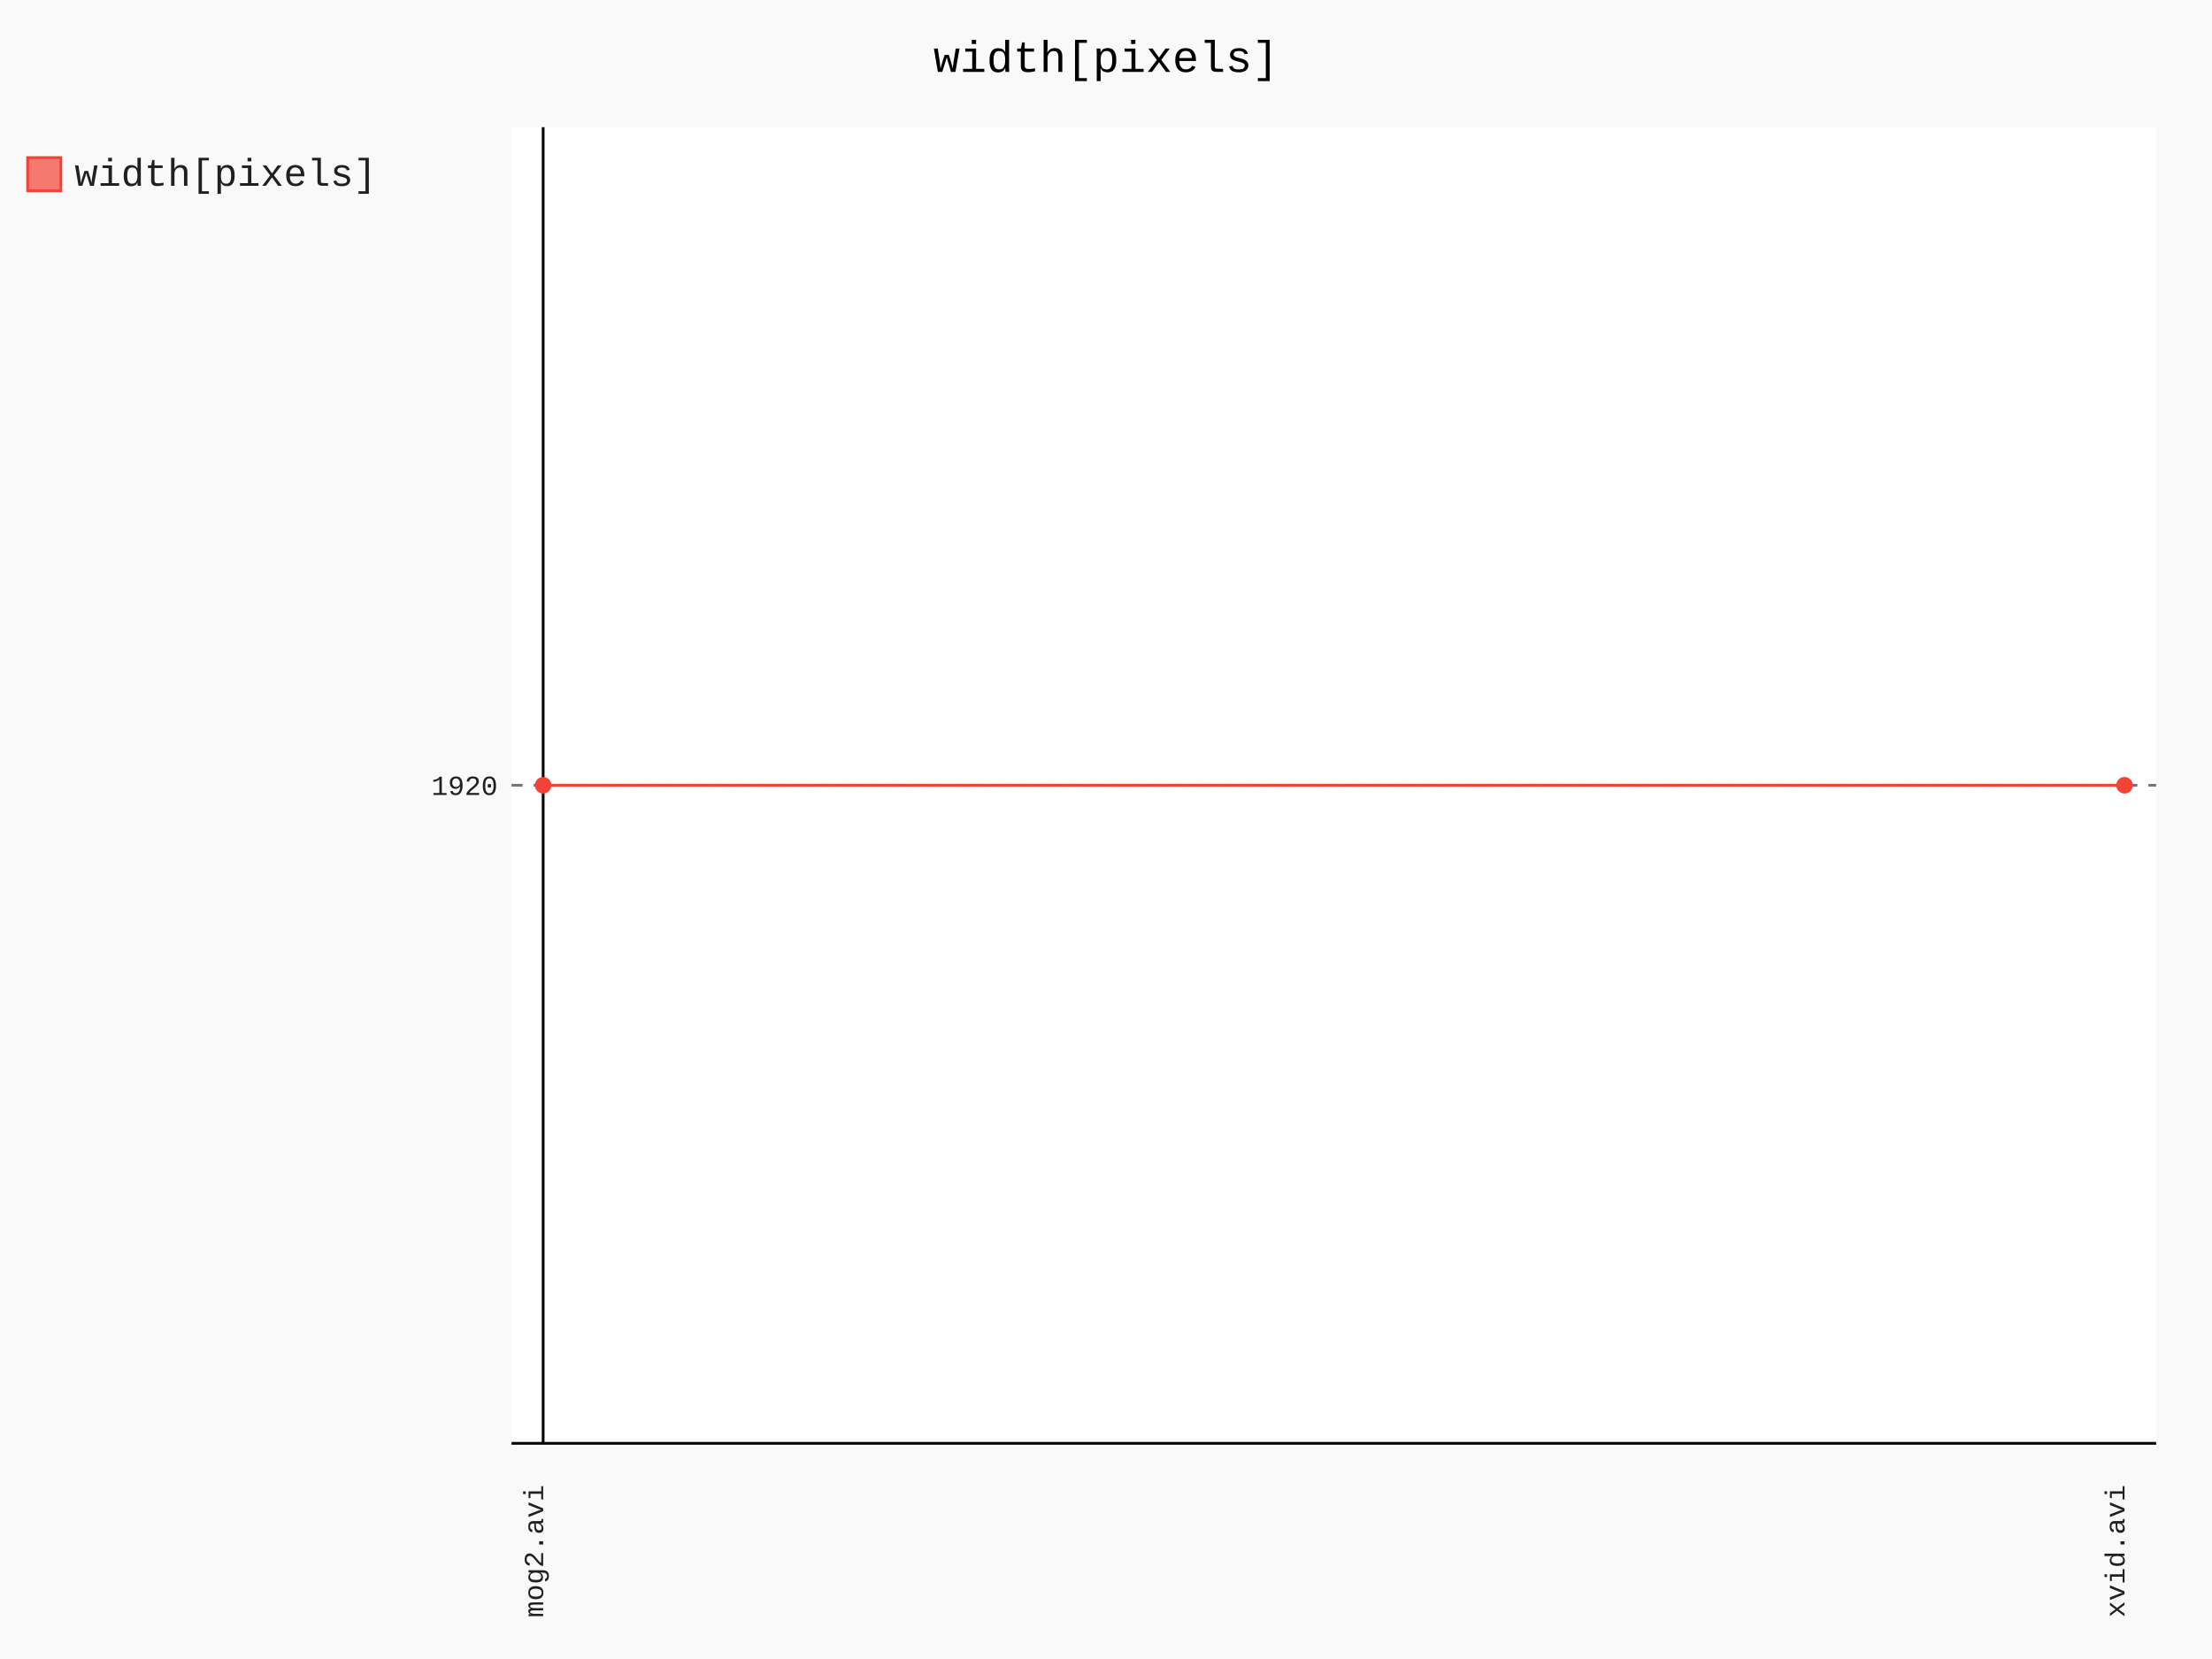
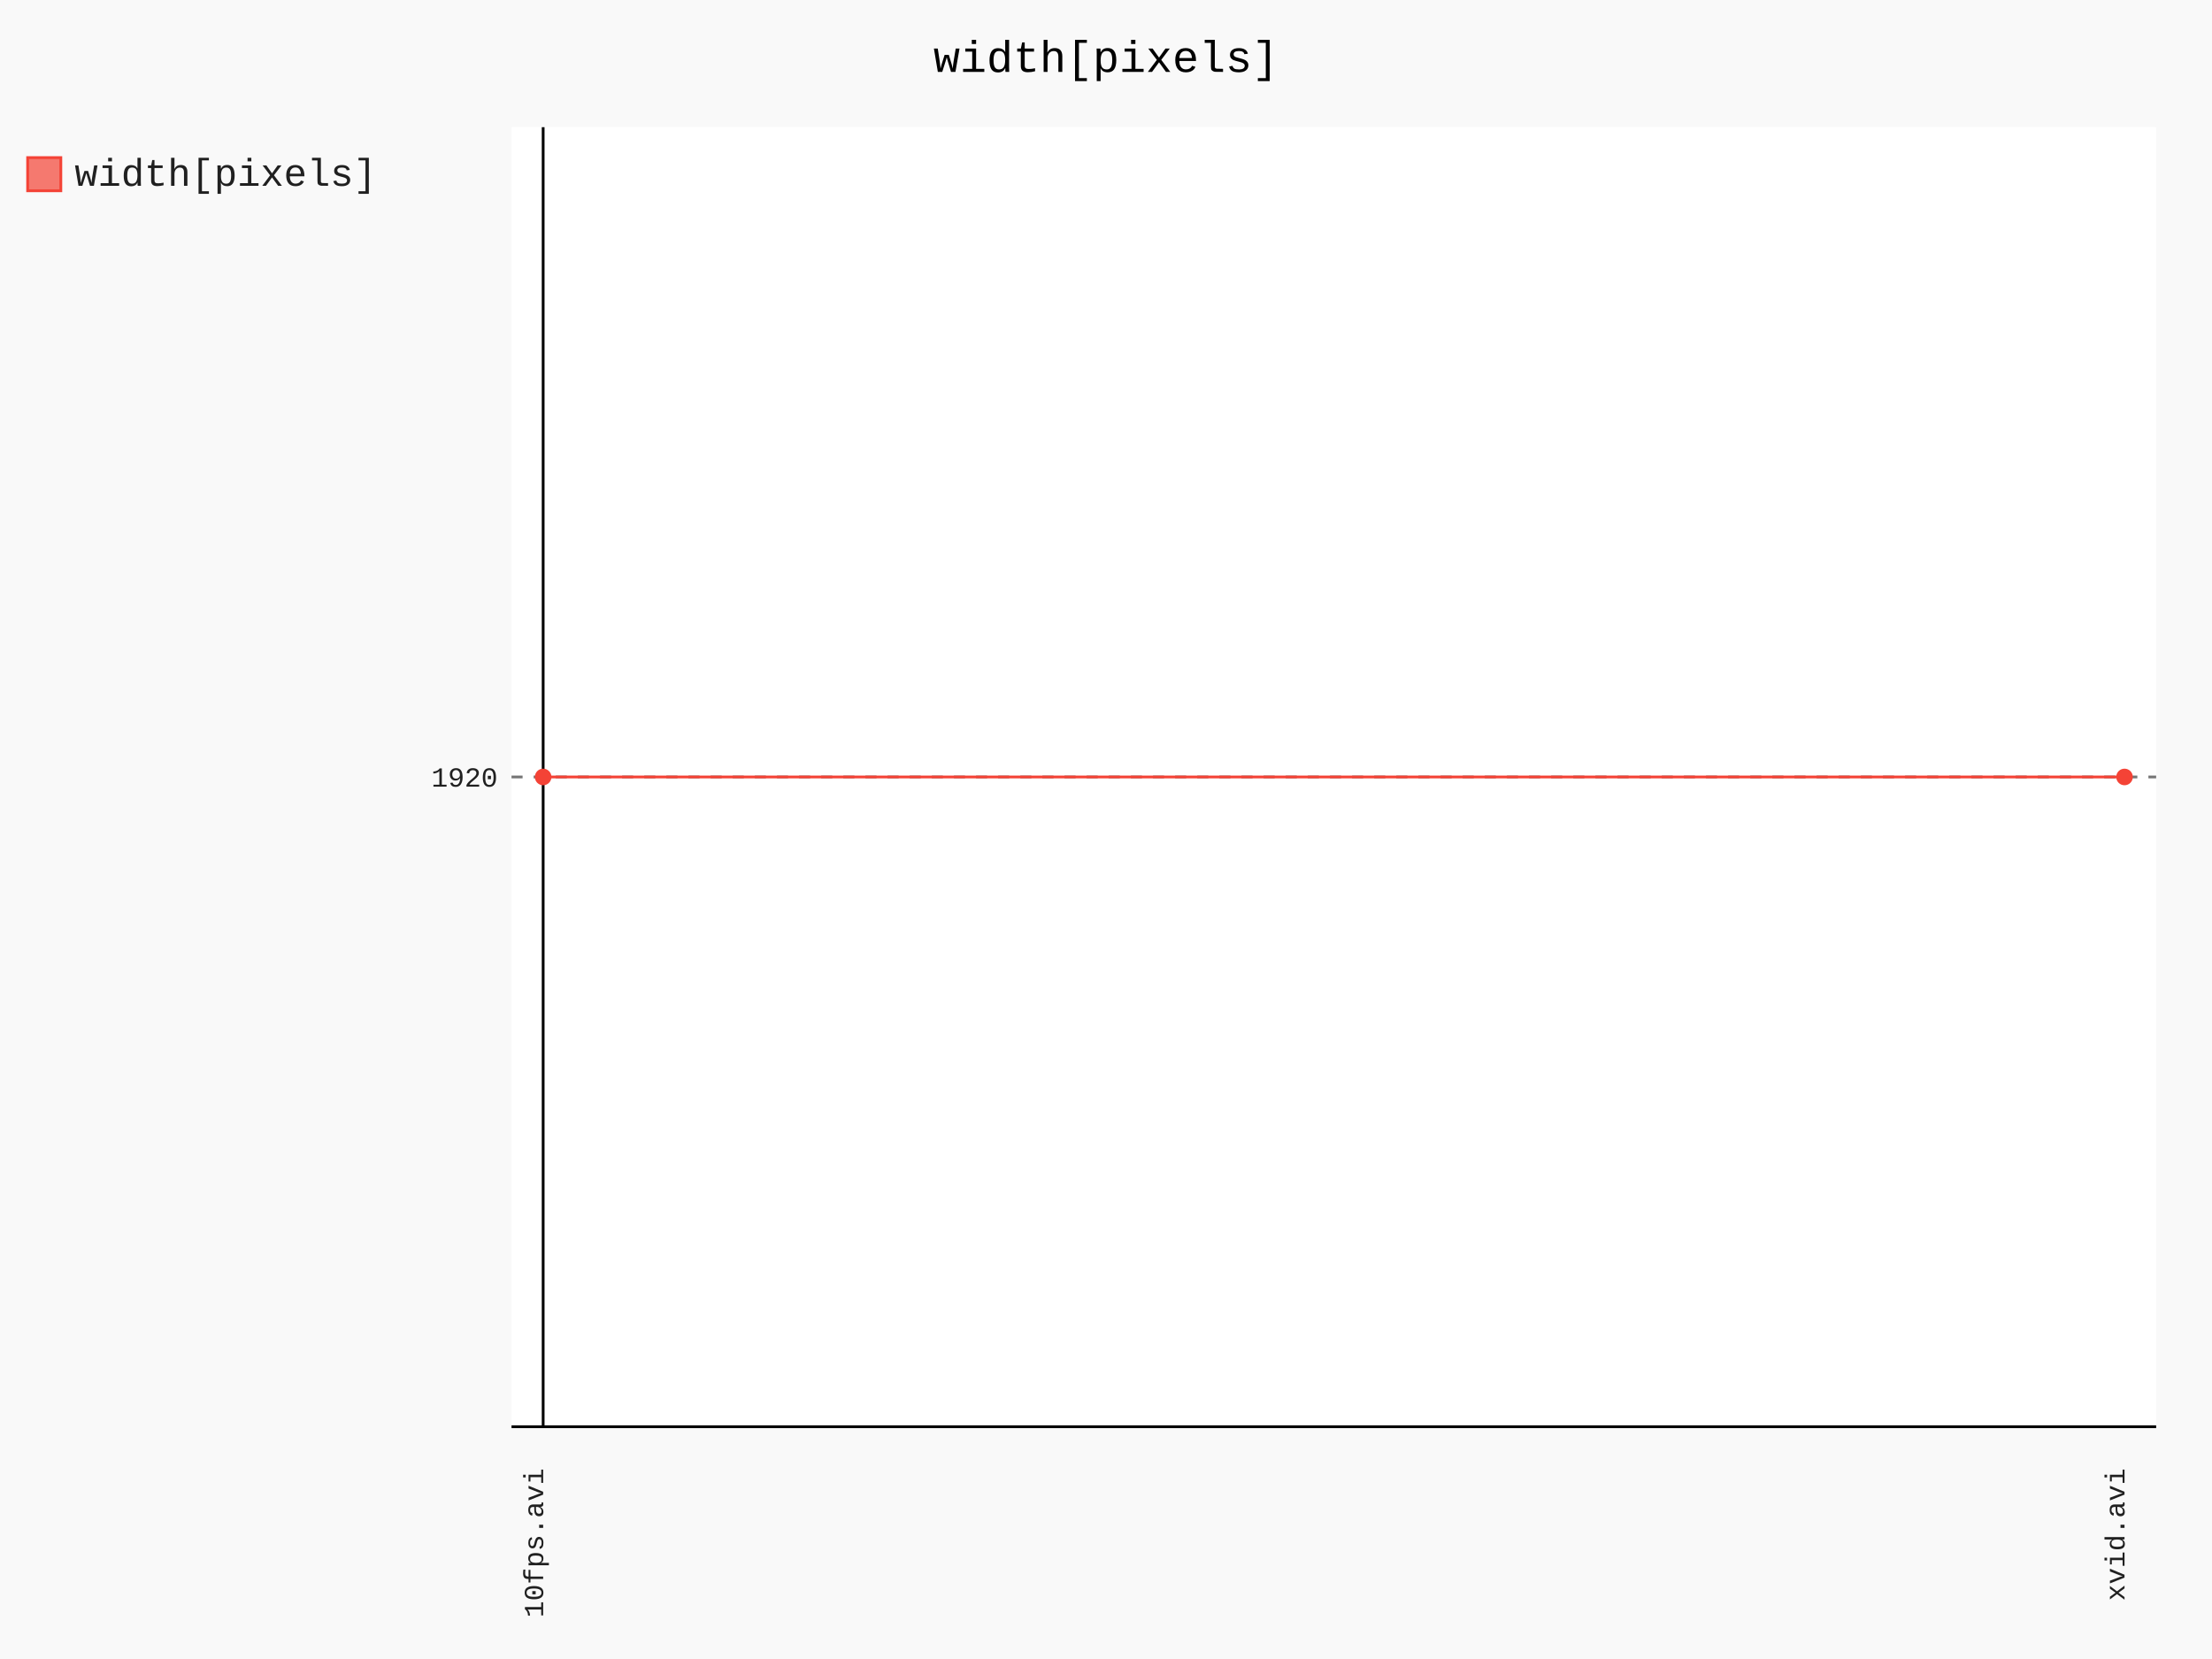
- <svg xmlns="http://www.w3.org/2000/svg" class="pygal-chart" id="chart-ccd5f420-5a52-477f-8be5-76cc641507b8" viewBox="0 0 800 600">
+ <svg xmlns="http://www.w3.org/2000/svg" class="pygal-chart" id="chart-eaefdfc4-8a5a-4301-8c07-94a15203f3a1" viewBox="0 0 800 600">
  <defs>
-     <style type="text/css">#chart-ccd5f420-5a52-477f-8be5-76cc641507b8{-webkit-user-select:none;-webkit-font-smoothing:antialiased;font-family:Consolas,"Liberation Mono",Menlo,Courier,monospace}#chart-ccd5f420-5a52-477f-8be5-76cc641507b8 .title{font-family:Consolas,"Liberation Mono",Menlo,Courier,monospace;font-size:16px}#chart-ccd5f420-5a52-477f-8be5-76cc641507b8 .legends .legend text{font-family:Consolas,"Liberation Mono",Menlo,Courier,monospace;font-size:14px}#chart-ccd5f420-5a52-477f-8be5-76cc641507b8 .axis text{font-family:Consolas,"Liberation Mono",Menlo,Courier,monospace;font-size:10px}#chart-ccd5f420-5a52-477f-8be5-76cc641507b8 .axis text.major{font-family:Consolas,"Liberation Mono",Menlo,Courier,monospace;font-size:10px}#chart-ccd5f420-5a52-477f-8be5-76cc641507b8 .text-overlay text.value{font-family:Consolas,"Liberation Mono",Menlo,Courier,monospace;font-size:16px}#chart-ccd5f420-5a52-477f-8be5-76cc641507b8 .text-overlay text.label{font-family:Consolas,"Liberation Mono",Menlo,Courier,monospace;font-size:10px}#chart-ccd5f420-5a52-477f-8be5-76cc641507b8 .tooltip{font-family:Consolas,"Liberation Mono",Menlo,Courier,monospace;font-size:14px}#chart-ccd5f420-5a52-477f-8be5-76cc641507b8 text.no_data{font-family:Consolas,"Liberation Mono",Menlo,Courier,monospace;font-size:64px}
- #chart-ccd5f420-5a52-477f-8be5-76cc641507b8{background-color:rgba(249,249,249,1)}#chart-ccd5f420-5a52-477f-8be5-76cc641507b8 path,#chart-ccd5f420-5a52-477f-8be5-76cc641507b8 line,#chart-ccd5f420-5a52-477f-8be5-76cc641507b8 rect,#chart-ccd5f420-5a52-477f-8be5-76cc641507b8 circle{-webkit-transition:150ms;-moz-transition:150ms;transition:150ms}#chart-ccd5f420-5a52-477f-8be5-76cc641507b8 .graph &gt; .background{fill:rgba(249,249,249,1)}#chart-ccd5f420-5a52-477f-8be5-76cc641507b8 .plot &gt; .background{fill:rgba(255,255,255,1)}#chart-ccd5f420-5a52-477f-8be5-76cc641507b8 .graph{fill:rgba(0,0,0,.87)}#chart-ccd5f420-5a52-477f-8be5-76cc641507b8 text.no_data{fill:rgba(0,0,0,1)}#chart-ccd5f420-5a52-477f-8be5-76cc641507b8 .title{fill:rgba(0,0,0,1)}#chart-ccd5f420-5a52-477f-8be5-76cc641507b8 .legends .legend text{fill:rgba(0,0,0,.87)}#chart-ccd5f420-5a52-477f-8be5-76cc641507b8 .legends .legend:hover text{fill:rgba(0,0,0,1)}#chart-ccd5f420-5a52-477f-8be5-76cc641507b8 .axis .line{stroke:rgba(0,0,0,1)}#chart-ccd5f420-5a52-477f-8be5-76cc641507b8 .axis .guide.line{stroke:rgba(0,0,0,.54)}#chart-ccd5f420-5a52-477f-8be5-76cc641507b8 .axis .major.line{stroke:rgba(0,0,0,.87)}#chart-ccd5f420-5a52-477f-8be5-76cc641507b8 .axis text.major{fill:rgba(0,0,0,1)}#chart-ccd5f420-5a52-477f-8be5-76cc641507b8 .axis.y .guides:hover .guide.line,#chart-ccd5f420-5a52-477f-8be5-76cc641507b8 .line-graph .axis.x .guides:hover .guide.line,#chart-ccd5f420-5a52-477f-8be5-76cc641507b8 .stackedline-graph .axis.x .guides:hover .guide.line,#chart-ccd5f420-5a52-477f-8be5-76cc641507b8 .xy-graph .axis.x .guides:hover .guide.line{stroke:rgba(0,0,0,1)}#chart-ccd5f420-5a52-477f-8be5-76cc641507b8 .axis .guides:hover text{fill:rgba(0,0,0,1)}#chart-ccd5f420-5a52-477f-8be5-76cc641507b8 .reactive{fill-opacity:.7}#chart-ccd5f420-5a52-477f-8be5-76cc641507b8 .reactive.active,#chart-ccd5f420-5a52-477f-8be5-76cc641507b8 .active .reactive{fill-opacity:.8;stroke-width:4}#chart-ccd5f420-5a52-477f-8be5-76cc641507b8 .series text{fill:rgba(0,0,0,1)}#chart-ccd5f420-5a52-477f-8be5-76cc641507b8 .tooltip rect{fill:rgba(255,255,255,1);stroke:rgba(0,0,0,1);-webkit-transition:opacity 150ms;-moz-transition:opacity 150ms;transition:opacity 150ms}#chart-ccd5f420-5a52-477f-8be5-76cc641507b8 .tooltip .label{fill:rgba(0,0,0,.87)}#chart-ccd5f420-5a52-477f-8be5-76cc641507b8 .tooltip .label{fill:rgba(0,0,0,.87)}#chart-ccd5f420-5a52-477f-8be5-76cc641507b8 .tooltip .legend{font-size:.8em;fill:rgba(0,0,0,.54)}#chart-ccd5f420-5a52-477f-8be5-76cc641507b8 .tooltip .x_label{font-size:.6em;fill:rgba(0,0,0,1)}#chart-ccd5f420-5a52-477f-8be5-76cc641507b8 .tooltip .xlink{font-size:.5em;text-decoration:underline}#chart-ccd5f420-5a52-477f-8be5-76cc641507b8 .tooltip .value{font-size:1.5em}#chart-ccd5f420-5a52-477f-8be5-76cc641507b8 .map-element{fill:rgba(255,255,255,1);stroke:rgba(0,0,0,.54) !important}#chart-ccd5f420-5a52-477f-8be5-76cc641507b8 .map-element .reactive{fill-opacity:inherit}#chart-ccd5f420-5a52-477f-8be5-76cc641507b8 .color-0,#chart-ccd5f420-5a52-477f-8be5-76cc641507b8 .color-0 a:visited{stroke:#F44336;fill:#F44336}#chart-ccd5f420-5a52-477f-8be5-76cc641507b8 .text-overlay .color-0 text{fill:black}
- #chart-ccd5f420-5a52-477f-8be5-76cc641507b8 text.no_data{text-anchor:middle}#chart-ccd5f420-5a52-477f-8be5-76cc641507b8 .guide.line{fill:none}#chart-ccd5f420-5a52-477f-8be5-76cc641507b8 .centered{text-anchor:middle}#chart-ccd5f420-5a52-477f-8be5-76cc641507b8 .title{text-anchor:middle}#chart-ccd5f420-5a52-477f-8be5-76cc641507b8 .legends .legend text{fill-opacity:1}#chart-ccd5f420-5a52-477f-8be5-76cc641507b8 .axis.x text{text-anchor:middle}#chart-ccd5f420-5a52-477f-8be5-76cc641507b8 .axis.x:not(.web) text[transform]{text-anchor:start}#chart-ccd5f420-5a52-477f-8be5-76cc641507b8 .axis.x:not(.web) text[transform].backwards{text-anchor:end}#chart-ccd5f420-5a52-477f-8be5-76cc641507b8 .axis.y text{text-anchor:end}#chart-ccd5f420-5a52-477f-8be5-76cc641507b8 .axis.y text[transform].backwards{text-anchor:start}#chart-ccd5f420-5a52-477f-8be5-76cc641507b8 .axis.y2 text{text-anchor:start}#chart-ccd5f420-5a52-477f-8be5-76cc641507b8 .axis.y2 text[transform].backwards{text-anchor:end}#chart-ccd5f420-5a52-477f-8be5-76cc641507b8 .axis .guide.line{stroke-dasharray:4,4}#chart-ccd5f420-5a52-477f-8be5-76cc641507b8 .axis .major.guide.line{stroke-dasharray:6,6}#chart-ccd5f420-5a52-477f-8be5-76cc641507b8 .horizontal .axis.y .guide.line,#chart-ccd5f420-5a52-477f-8be5-76cc641507b8 .horizontal .axis.y2 .guide.line,#chart-ccd5f420-5a52-477f-8be5-76cc641507b8 .vertical .axis.x .guide.line{opacity:0}#chart-ccd5f420-5a52-477f-8be5-76cc641507b8 .horizontal .axis.always_show .guide.line,#chart-ccd5f420-5a52-477f-8be5-76cc641507b8 .vertical .axis.always_show .guide.line{opacity:1 !important}#chart-ccd5f420-5a52-477f-8be5-76cc641507b8 .axis.y .guides:hover .guide.line,#chart-ccd5f420-5a52-477f-8be5-76cc641507b8 .axis.y2 .guides:hover .guide.line,#chart-ccd5f420-5a52-477f-8be5-76cc641507b8 .axis.x .guides:hover .guide.line{opacity:1}#chart-ccd5f420-5a52-477f-8be5-76cc641507b8 .axis .guides:hover text{opacity:1}#chart-ccd5f420-5a52-477f-8be5-76cc641507b8 .nofill{fill:none}#chart-ccd5f420-5a52-477f-8be5-76cc641507b8 .subtle-fill{fill-opacity:.2}#chart-ccd5f420-5a52-477f-8be5-76cc641507b8 .dot{stroke-width:1px;fill-opacity:1}#chart-ccd5f420-5a52-477f-8be5-76cc641507b8 .dot.active{stroke-width:5px}#chart-ccd5f420-5a52-477f-8be5-76cc641507b8 .dot.negative{fill:transparent}#chart-ccd5f420-5a52-477f-8be5-76cc641507b8 text,#chart-ccd5f420-5a52-477f-8be5-76cc641507b8 tspan{stroke:none !important}#chart-ccd5f420-5a52-477f-8be5-76cc641507b8 .series text.active{opacity:1}#chart-ccd5f420-5a52-477f-8be5-76cc641507b8 .tooltip rect{fill-opacity:.95;stroke-width:.5}#chart-ccd5f420-5a52-477f-8be5-76cc641507b8 .tooltip text{fill-opacity:1}#chart-ccd5f420-5a52-477f-8be5-76cc641507b8 .showable{visibility:hidden}#chart-ccd5f420-5a52-477f-8be5-76cc641507b8 .showable.shown{visibility:visible}</style>
+     <style type="text/css">#chart-eaefdfc4-8a5a-4301-8c07-94a15203f3a1{-webkit-user-select:none;-webkit-font-smoothing:antialiased;font-family:Consolas,"Liberation Mono",Menlo,Courier,monospace}#chart-eaefdfc4-8a5a-4301-8c07-94a15203f3a1 .title{font-family:Consolas,"Liberation Mono",Menlo,Courier,monospace;font-size:16px}#chart-eaefdfc4-8a5a-4301-8c07-94a15203f3a1 .legends .legend text{font-family:Consolas,"Liberation Mono",Menlo,Courier,monospace;font-size:14px}#chart-eaefdfc4-8a5a-4301-8c07-94a15203f3a1 .axis text{font-family:Consolas,"Liberation Mono",Menlo,Courier,monospace;font-size:10px}#chart-eaefdfc4-8a5a-4301-8c07-94a15203f3a1 .axis text.major{font-family:Consolas,"Liberation Mono",Menlo,Courier,monospace;font-size:10px}#chart-eaefdfc4-8a5a-4301-8c07-94a15203f3a1 .text-overlay text.value{font-family:Consolas,"Liberation Mono",Menlo,Courier,monospace;font-size:16px}#chart-eaefdfc4-8a5a-4301-8c07-94a15203f3a1 .text-overlay text.label{font-family:Consolas,"Liberation Mono",Menlo,Courier,monospace;font-size:10px}#chart-eaefdfc4-8a5a-4301-8c07-94a15203f3a1 .tooltip{font-family:Consolas,"Liberation Mono",Menlo,Courier,monospace;font-size:14px}#chart-eaefdfc4-8a5a-4301-8c07-94a15203f3a1 text.no_data{font-family:Consolas,"Liberation Mono",Menlo,Courier,monospace;font-size:64px}
+ #chart-eaefdfc4-8a5a-4301-8c07-94a15203f3a1{background-color:rgba(249,249,249,1)}#chart-eaefdfc4-8a5a-4301-8c07-94a15203f3a1 path,#chart-eaefdfc4-8a5a-4301-8c07-94a15203f3a1 line,#chart-eaefdfc4-8a5a-4301-8c07-94a15203f3a1 rect,#chart-eaefdfc4-8a5a-4301-8c07-94a15203f3a1 circle{-webkit-transition:150ms;-moz-transition:150ms;transition:150ms}#chart-eaefdfc4-8a5a-4301-8c07-94a15203f3a1 .graph &gt; .background{fill:rgba(249,249,249,1)}#chart-eaefdfc4-8a5a-4301-8c07-94a15203f3a1 .plot &gt; .background{fill:rgba(255,255,255,1)}#chart-eaefdfc4-8a5a-4301-8c07-94a15203f3a1 .graph{fill:rgba(0,0,0,.87)}#chart-eaefdfc4-8a5a-4301-8c07-94a15203f3a1 text.no_data{fill:rgba(0,0,0,1)}#chart-eaefdfc4-8a5a-4301-8c07-94a15203f3a1 .title{fill:rgba(0,0,0,1)}#chart-eaefdfc4-8a5a-4301-8c07-94a15203f3a1 .legends .legend text{fill:rgba(0,0,0,.87)}#chart-eaefdfc4-8a5a-4301-8c07-94a15203f3a1 .legends .legend:hover text{fill:rgba(0,0,0,1)}#chart-eaefdfc4-8a5a-4301-8c07-94a15203f3a1 .axis .line{stroke:rgba(0,0,0,1)}#chart-eaefdfc4-8a5a-4301-8c07-94a15203f3a1 .axis .guide.line{stroke:rgba(0,0,0,.54)}#chart-eaefdfc4-8a5a-4301-8c07-94a15203f3a1 .axis .major.line{stroke:rgba(0,0,0,.87)}#chart-eaefdfc4-8a5a-4301-8c07-94a15203f3a1 .axis text.major{fill:rgba(0,0,0,1)}#chart-eaefdfc4-8a5a-4301-8c07-94a15203f3a1 .axis.y .guides:hover .guide.line,#chart-eaefdfc4-8a5a-4301-8c07-94a15203f3a1 .line-graph .axis.x .guides:hover .guide.line,#chart-eaefdfc4-8a5a-4301-8c07-94a15203f3a1 .stackedline-graph .axis.x .guides:hover .guide.line,#chart-eaefdfc4-8a5a-4301-8c07-94a15203f3a1 .xy-graph .axis.x .guides:hover .guide.line{stroke:rgba(0,0,0,1)}#chart-eaefdfc4-8a5a-4301-8c07-94a15203f3a1 .axis .guides:hover text{fill:rgba(0,0,0,1)}#chart-eaefdfc4-8a5a-4301-8c07-94a15203f3a1 .reactive{fill-opacity:.7}#chart-eaefdfc4-8a5a-4301-8c07-94a15203f3a1 .reactive.active,#chart-eaefdfc4-8a5a-4301-8c07-94a15203f3a1 .active .reactive{fill-opacity:.8;stroke-width:4}#chart-eaefdfc4-8a5a-4301-8c07-94a15203f3a1 .series text{fill:rgba(0,0,0,1)}#chart-eaefdfc4-8a5a-4301-8c07-94a15203f3a1 .tooltip rect{fill:rgba(255,255,255,1);stroke:rgba(0,0,0,1);-webkit-transition:opacity 150ms;-moz-transition:opacity 150ms;transition:opacity 150ms}#chart-eaefdfc4-8a5a-4301-8c07-94a15203f3a1 .tooltip .label{fill:rgba(0,0,0,.87)}#chart-eaefdfc4-8a5a-4301-8c07-94a15203f3a1 .tooltip .label{fill:rgba(0,0,0,.87)}#chart-eaefdfc4-8a5a-4301-8c07-94a15203f3a1 .tooltip .legend{font-size:.8em;fill:rgba(0,0,0,.54)}#chart-eaefdfc4-8a5a-4301-8c07-94a15203f3a1 .tooltip .x_label{font-size:.6em;fill:rgba(0,0,0,1)}#chart-eaefdfc4-8a5a-4301-8c07-94a15203f3a1 .tooltip .xlink{font-size:.5em;text-decoration:underline}#chart-eaefdfc4-8a5a-4301-8c07-94a15203f3a1 .tooltip .value{font-size:1.5em}#chart-eaefdfc4-8a5a-4301-8c07-94a15203f3a1 .map-element{fill:rgba(255,255,255,1);stroke:rgba(0,0,0,.54) !important}#chart-eaefdfc4-8a5a-4301-8c07-94a15203f3a1 .map-element .reactive{fill-opacity:inherit}#chart-eaefdfc4-8a5a-4301-8c07-94a15203f3a1 .color-0,#chart-eaefdfc4-8a5a-4301-8c07-94a15203f3a1 .color-0 a:visited{stroke:#F44336;fill:#F44336}#chart-eaefdfc4-8a5a-4301-8c07-94a15203f3a1 .text-overlay .color-0 text{fill:black}
+ #chart-eaefdfc4-8a5a-4301-8c07-94a15203f3a1 text.no_data{text-anchor:middle}#chart-eaefdfc4-8a5a-4301-8c07-94a15203f3a1 .guide.line{fill:none}#chart-eaefdfc4-8a5a-4301-8c07-94a15203f3a1 .centered{text-anchor:middle}#chart-eaefdfc4-8a5a-4301-8c07-94a15203f3a1 .title{text-anchor:middle}#chart-eaefdfc4-8a5a-4301-8c07-94a15203f3a1 .legends .legend text{fill-opacity:1}#chart-eaefdfc4-8a5a-4301-8c07-94a15203f3a1 .axis.x text{text-anchor:middle}#chart-eaefdfc4-8a5a-4301-8c07-94a15203f3a1 .axis.x:not(.web) text[transform]{text-anchor:start}#chart-eaefdfc4-8a5a-4301-8c07-94a15203f3a1 .axis.x:not(.web) text[transform].backwards{text-anchor:end}#chart-eaefdfc4-8a5a-4301-8c07-94a15203f3a1 .axis.y text{text-anchor:end}#chart-eaefdfc4-8a5a-4301-8c07-94a15203f3a1 .axis.y text[transform].backwards{text-anchor:start}#chart-eaefdfc4-8a5a-4301-8c07-94a15203f3a1 .axis.y2 text{text-anchor:start}#chart-eaefdfc4-8a5a-4301-8c07-94a15203f3a1 .axis.y2 text[transform].backwards{text-anchor:end}#chart-eaefdfc4-8a5a-4301-8c07-94a15203f3a1 .axis .guide.line{stroke-dasharray:4,4}#chart-eaefdfc4-8a5a-4301-8c07-94a15203f3a1 .axis .major.guide.line{stroke-dasharray:6,6}#chart-eaefdfc4-8a5a-4301-8c07-94a15203f3a1 .horizontal .axis.y .guide.line,#chart-eaefdfc4-8a5a-4301-8c07-94a15203f3a1 .horizontal .axis.y2 .guide.line,#chart-eaefdfc4-8a5a-4301-8c07-94a15203f3a1 .vertical .axis.x .guide.line{opacity:0}#chart-eaefdfc4-8a5a-4301-8c07-94a15203f3a1 .horizontal .axis.always_show .guide.line,#chart-eaefdfc4-8a5a-4301-8c07-94a15203f3a1 .vertical .axis.always_show .guide.line{opacity:1 !important}#chart-eaefdfc4-8a5a-4301-8c07-94a15203f3a1 .axis.y .guides:hover .guide.line,#chart-eaefdfc4-8a5a-4301-8c07-94a15203f3a1 .axis.y2 .guides:hover .guide.line,#chart-eaefdfc4-8a5a-4301-8c07-94a15203f3a1 .axis.x .guides:hover .guide.line{opacity:1}#chart-eaefdfc4-8a5a-4301-8c07-94a15203f3a1 .axis .guides:hover text{opacity:1}#chart-eaefdfc4-8a5a-4301-8c07-94a15203f3a1 .nofill{fill:none}#chart-eaefdfc4-8a5a-4301-8c07-94a15203f3a1 .subtle-fill{fill-opacity:.2}#chart-eaefdfc4-8a5a-4301-8c07-94a15203f3a1 .dot{stroke-width:1px;fill-opacity:1}#chart-eaefdfc4-8a5a-4301-8c07-94a15203f3a1 .dot.active{stroke-width:5px}#chart-eaefdfc4-8a5a-4301-8c07-94a15203f3a1 .dot.negative{fill:transparent}#chart-eaefdfc4-8a5a-4301-8c07-94a15203f3a1 text,#chart-eaefdfc4-8a5a-4301-8c07-94a15203f3a1 tspan{stroke:none !important}#chart-eaefdfc4-8a5a-4301-8c07-94a15203f3a1 .series text.active{opacity:1}#chart-eaefdfc4-8a5a-4301-8c07-94a15203f3a1 .tooltip rect{fill-opacity:.95;stroke-width:.5}#chart-eaefdfc4-8a5a-4301-8c07-94a15203f3a1 .tooltip text{fill-opacity:1}#chart-eaefdfc4-8a5a-4301-8c07-94a15203f3a1 .showable{visibility:hidden}#chart-eaefdfc4-8a5a-4301-8c07-94a15203f3a1 .showable.shown{visibility:visible}</style>
  </defs>
  <g class="graph line-graph vertical">
    <rect class="background" height="600" width="800" x="0" y="0" />
    <g class="plot" transform="translate(185, 46)">
-       <rect class="background" height="476.0" width="594.8" x="0" y="0" />
+       <rect class="background" height="470.0" width="594.8" x="0" y="0" />
      <g class="axis y">
-         <path class="line" d="M0 476 h594.8" />
+         <path class="line" d="M0 470 h594.8" />
        <g class="guides">
-           <path class="guide line" d="M0 238 h594.8" />
-           <text class="" x="-5" y="241.5">1920</text>
+           <path class="guide line" d="M0 235 h594.8" />
+           <text class="" x="-5" y="238.5">1920</text>
        </g>
      </g>
      <g class="axis x">
        <g class="guides">
-           <path class="line" d="M11.438 0 v476" />
-           <text class="backwards" transform="rotate(270 11.43846 491)" x="11.438" y="491.0">mog2.avi</text>
+           <path class="line" d="M11.438 0 v470" />
+           <text class="backwards" transform="rotate(270 11.43846 485)" x="11.438" y="485.0">10fps.avi</text>
        </g>
        <g class="guides">
-           <path class="guide line" d="M583.362 0 v476" />
-           <text class="backwards" transform="rotate(270 583.3615 491)" x="583.362" y="491.0">xvid.avi</text>
+           <path class="guide line" d="M583.362 0 v470" />
+           <text class="backwards" transform="rotate(270 583.3615 485)" x="583.362" y="485.0">xvid.avi</text>
        </g>
      </g>
      <g class="series serie-0 color-0">
-         <path class="line reactive nofill" d="M11.438 238 L583.362 238" />
+         <path class="line reactive nofill" d="M11.438 235 L583.362 235" />
      </g>
    </g>
    <g class="titles">
      <text class="title plot_title" x="400.0" y="26">width[pixels]</text>
    </g>
    <g class="plot overlay" transform="translate(185, 46)">
      <g class="series serie-0 color-0">
        <g class="dots">
-           <circle class="dot reactive tooltip-trigger" cx="11.438" cy="238.0" r="2.5" />
+           <circle class="dot reactive tooltip-trigger" cx="11.438" cy="235.0" r="2.5" />
        </g>
        <g class="dots">
-           <circle class="dot reactive tooltip-trigger" cx="583.362" cy="238.0" r="2.5" />
+           <circle class="dot reactive tooltip-trigger" cx="583.362" cy="235.0" r="2.5" />
        </g>
      </g>
    </g>
    <g class="plot text-overlay" transform="translate(185, 46)">
      <g class="series serie-0 color-0" />
    </g>
    <g class="plot tooltip-overlay" transform="translate(185, 46)">
      <g class="tooltip" style="opacity: 0" transform="translate(0 0)">
        <rect class="tooltip-box" height="0" rx="0" ry="0" width="0" />
        <g class="text" />
      </g>
    </g>
    <g class="legends" transform="translate(10, 56)">
      <g class="legend reactive activate-serie" id="activate-serie-0">
        <rect class="color-0 reactive" height="12" width="12" x="0.0" y="1.0" />
        <text x="17.0" y="11.2">width[pixels]</text>
      </g>
    </g>
    <g class="legends" transform="translate(790, 56)" />
  </g>
</svg>
